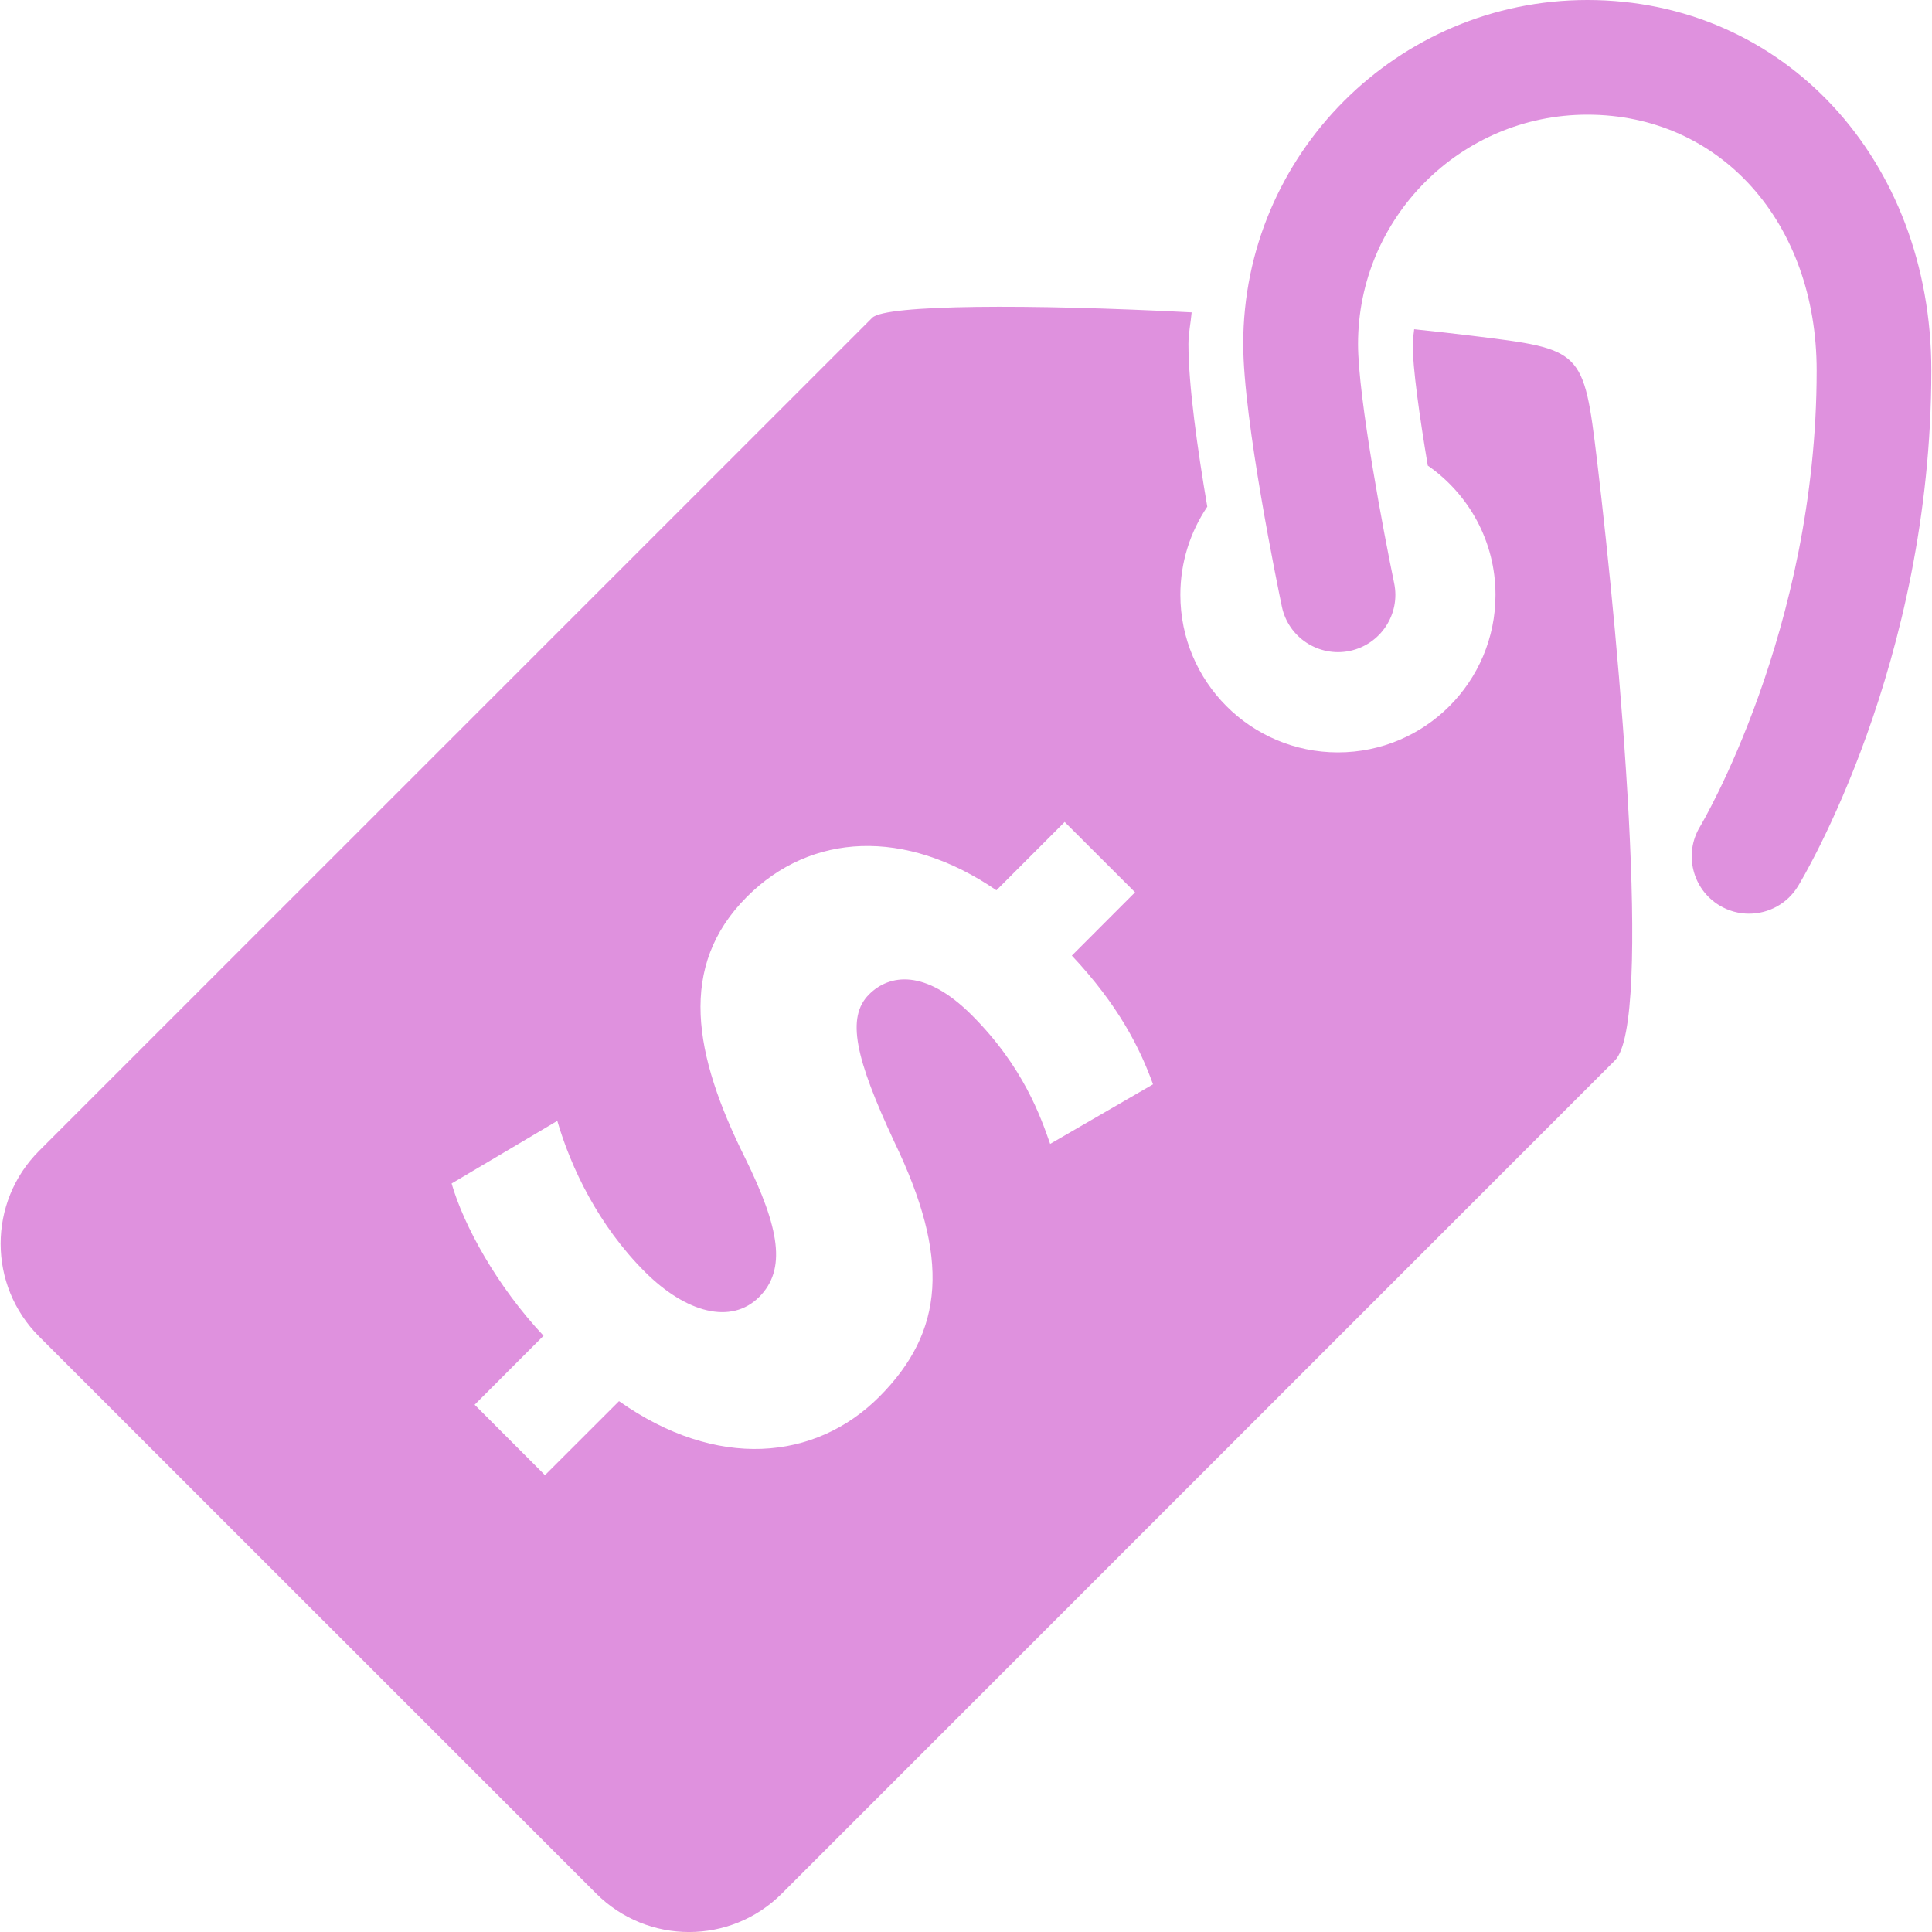
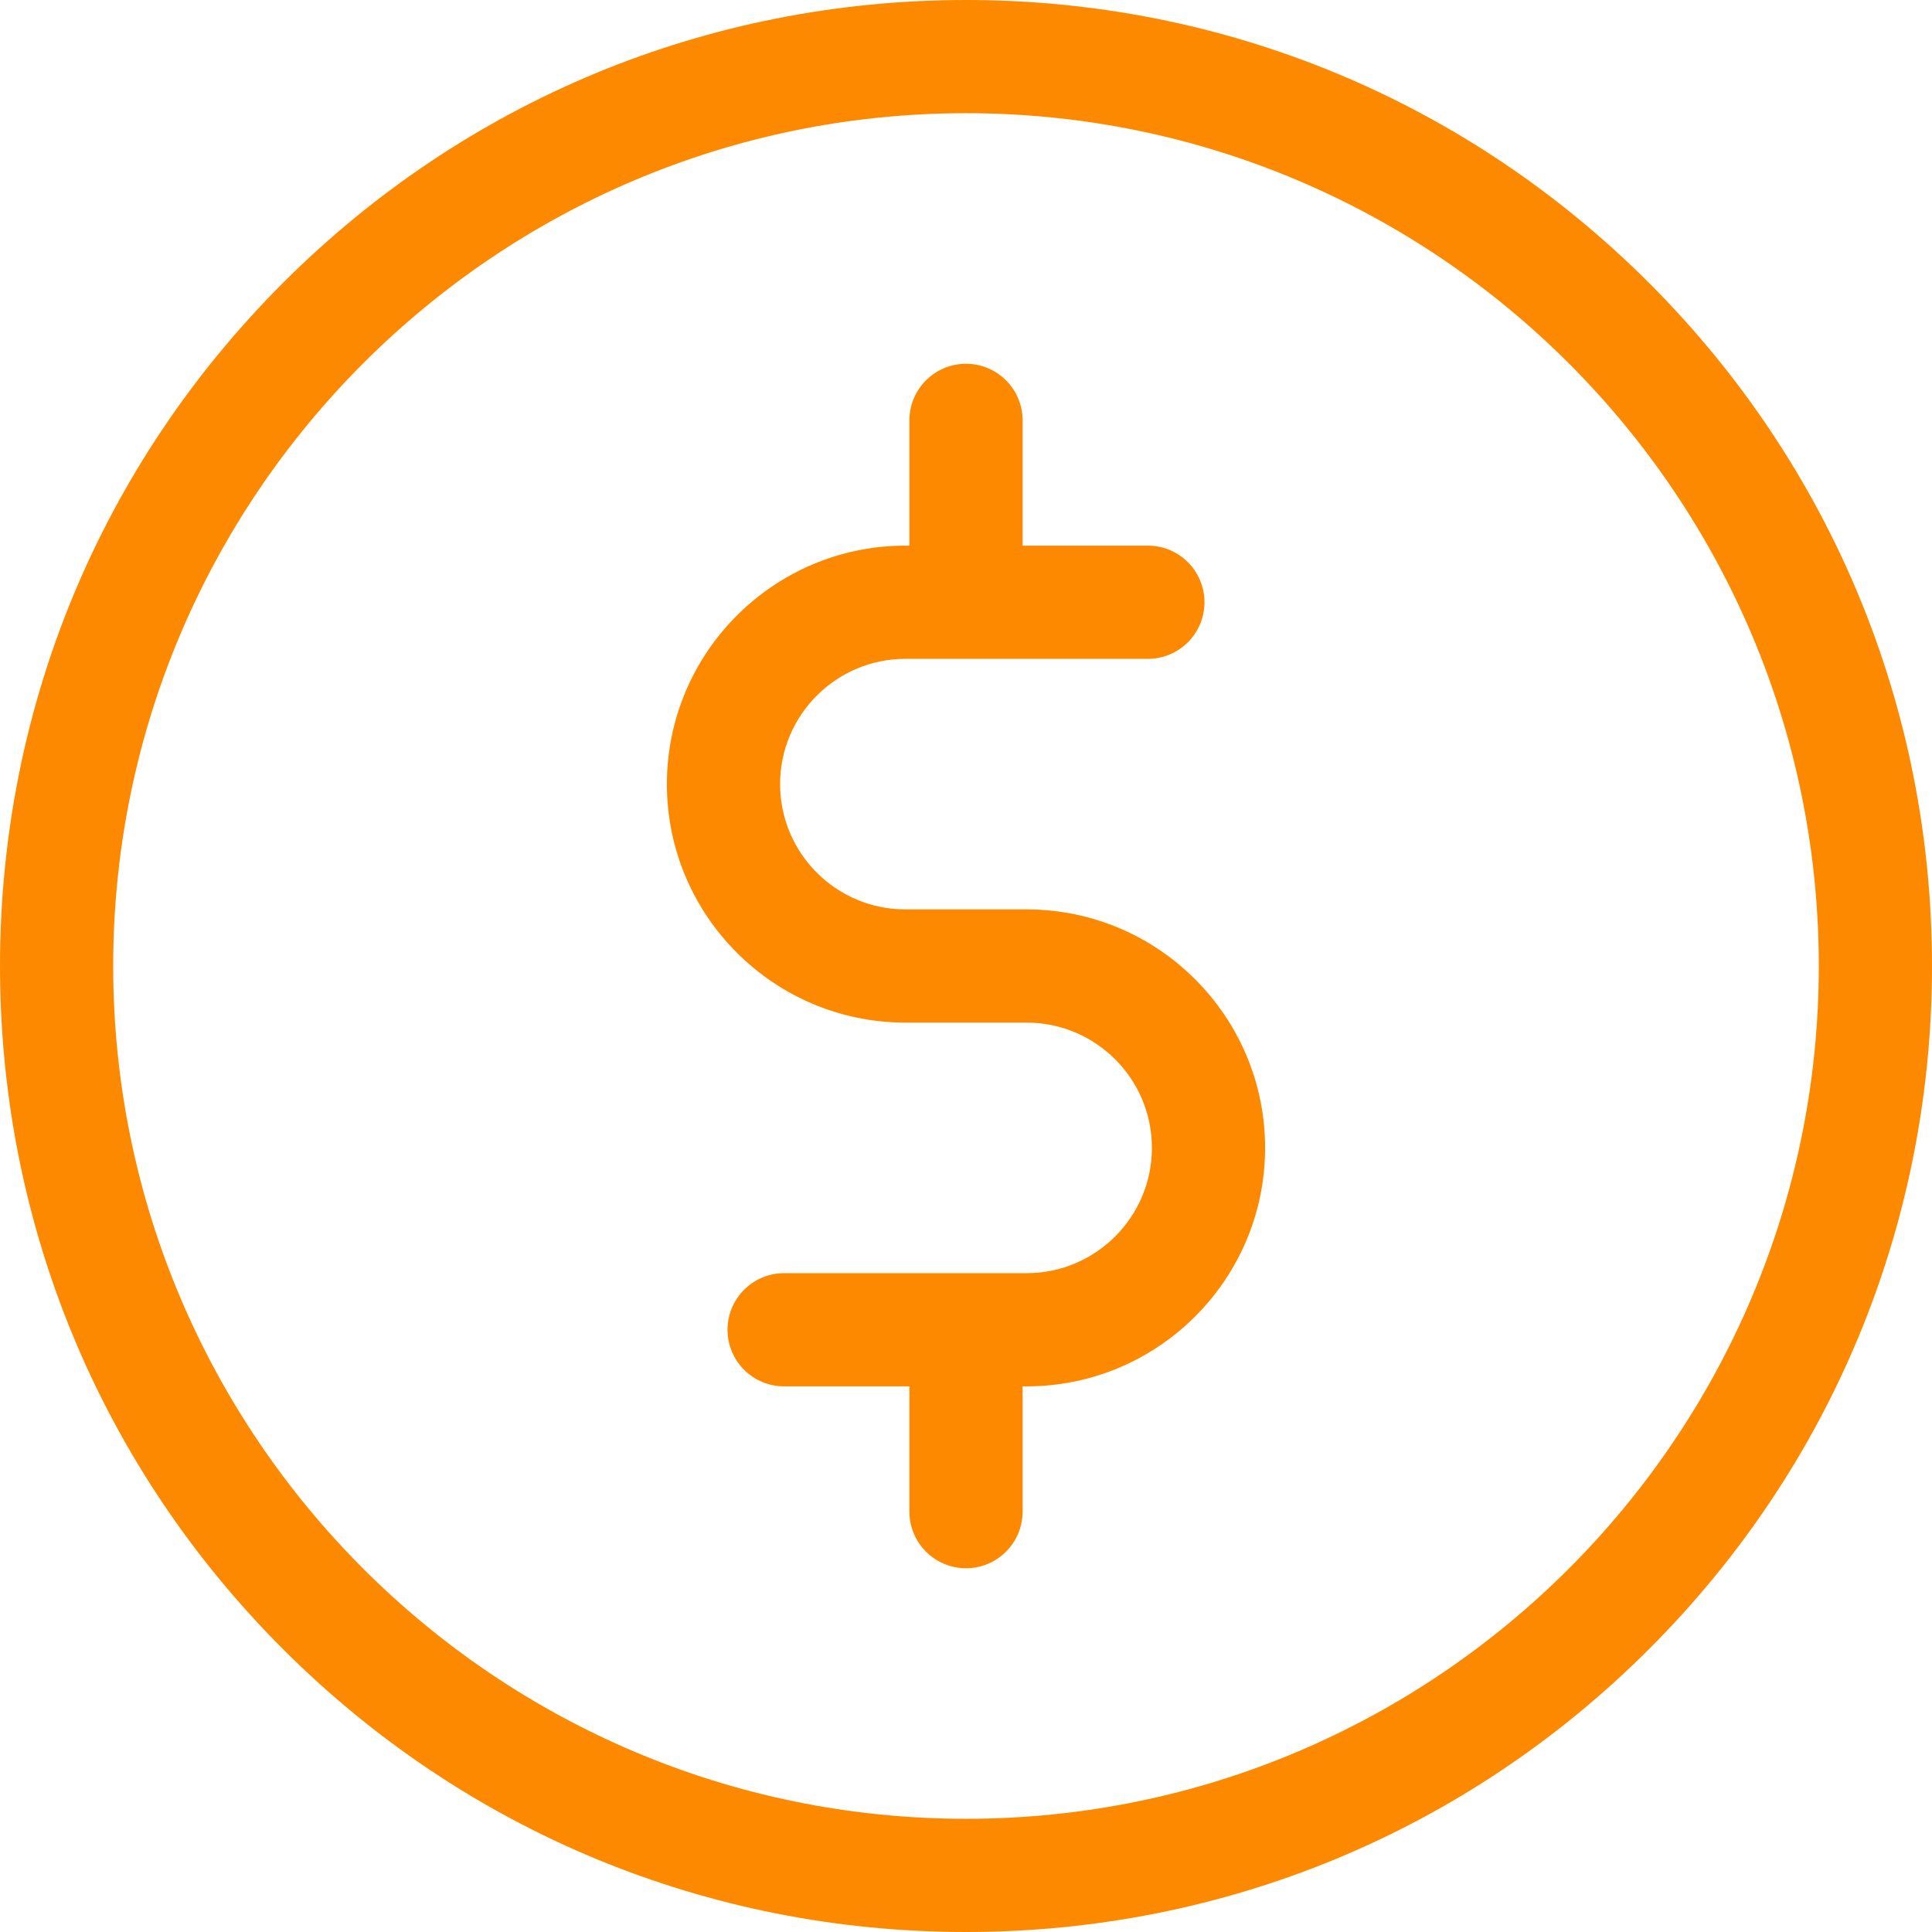
- <svg xmlns="http://www.w3.org/2000/svg" version="1.1" id="Capa_1" x="0px" y="0px" viewBox="0 0 25.848 25.848" style="enable-background:new 0 0 25.848 25.848;" xml:space="preserve" width="512px" height="512px" class="">
+ <svg xmlns="http://www.w3.org/2000/svg" version="1.1" id="Capa_1" x="0px" y="0px" viewBox="0 0 512 512" style="enable-background:new 0 0 512 512;" xml:space="preserve" width="512px" height="512px">
  <g>
    <g>
-       <path d="M25.839,4.958c0,3.927-1.712,6.78-1.784,6.899c-0.145,0.237-0.396,0.367-0.655,0.367   c-0.136,0-0.273-0.036-0.397-0.111c-0.362-0.22-0.478-0.691-0.259-1.053c0.016-0.026,1.561-2.623,1.561-6.102   c0-1.984-1.29-3.424-3.068-3.424c-1.692,0-3.068,1.376-3.068,3.069c0,0.721,0.349,2.553,0.483,3.198   c0.087,0.415-0.18,0.821-0.595,0.908c-0.415,0.085-0.821-0.18-0.907-0.594c-0.053-0.253-0.517-2.502-0.517-3.512   C16.633,2.065,18.698,0,21.237,0C23.86,0,25.839,2.131,25.839,4.958z M21.367,6.165c0.305,2.549,0.747,7.516,0.239,8.022   L10.46,25.334c-0.685,0.686-1.798,0.686-2.484-0.001l-7.453-7.452c-0.686-0.685-0.686-1.798,0-2.484L11.67,4.251   c0.177-0.177,2.105-0.185,4.273-0.072C15.931,4.322,15.9,4.457,15.9,4.603c0,0.556,0.123,1.418,0.252,2.176   c-0.227,0.337-0.36,0.742-0.36,1.179c0,1.164,0.944,2.108,2.108,2.108s2.108-0.944,2.108-2.108c0-0.717-0.359-1.349-0.906-1.729   C18.99,5.562,18.9,4.918,18.9,4.603c0-0.068,0.014-0.131,0.02-0.198c0.267,0.028,0.53,0.057,0.779,0.088   C21.172,4.674,21.187,4.671,21.367,6.165z M15.426,14.507c-0.173-0.481-0.461-1.058-1.086-1.722l0.846-0.847l-0.942-0.941   l-0.913,0.914c-1.222-0.837-2.482-0.769-3.337,0.086c-0.932,0.932-0.712,2.115-0.028,3.49c0.47,0.952,0.556,1.5,0.191,1.865   c-0.375,0.375-0.98,0.212-1.529-0.336c-0.624-0.624-0.99-1.395-1.172-2.02l-1.414,0.838c0.164,0.566,0.606,1.373,1.23,2.037   L6.35,18.794l0.941,0.942l0.991-0.99c1.307,0.922,2.625,0.798,3.48-0.057c0.875-0.877,0.952-1.857,0.202-3.414   c-0.52-1.116-0.645-1.664-0.337-1.971c0.27-0.27,0.75-0.347,1.375,0.278c0.693,0.693,0.923,1.366,1.048,1.722L15.426,14.507z" data-original="#030104" class="active-path" data-old_color="#E49DE3" fill="#DF91DE" />
+       <g>
+         <path d="M437.02,74.98C388.668,26.628,324.38,0,256,0S123.332,26.628,74.98,74.98C26.629,123.332,0,187.62,0,256    s26.629,132.668,74.98,181.02C123.332,485.372,187.62,512,256,512s132.668-26.628,181.02-74.98    C485.371,388.668,512,324.38,512,256S485.371,123.332,437.02,74.98z M256,482C131.383,482,30,380.617,30,256S131.383,30,256,30    s226,101.383,226,226S380.617,482,256,482z" data-original="#000000" class="active-path" data-old_color="#000000" fill="#FD8900" />
+       </g>
+     </g>
+     <g>
+       <g>
+         <path d="M272.067,241h-32.134c-18.307,0-33.2-14.893-33.2-33.199c0-18.307,14.894-33.2,33.2-33.2H304.2c8.284,0,15-6.716,15-15    s-6.716-15-15-15H271v-33.2c0-8.284-6.716-15-15-15s-15,6.716-15,15v33.2h-1.066c-34.849,0-63.2,28.352-63.2,63.2    c0,34.848,28.352,63.199,63.2,63.199h32.134c18.306,0,33.199,14.894,33.199,33.2c0,18.306-14.893,33.2-33.199,33.2h-64.267    c-8.284,0-15,6.716-15,15s6.716,15,15,15H241v33.201c0,8.284,6.716,15,15,15s15-6.716,15-15V367.4h1.067    c34.848,0,63.199-28.352,63.199-63.2S306.915,241,272.067,241z" data-original="#000000" class="active-path" data-old_color="#000000" fill="#FD8900" />
+       </g>
    </g>
  </g>
</svg>
